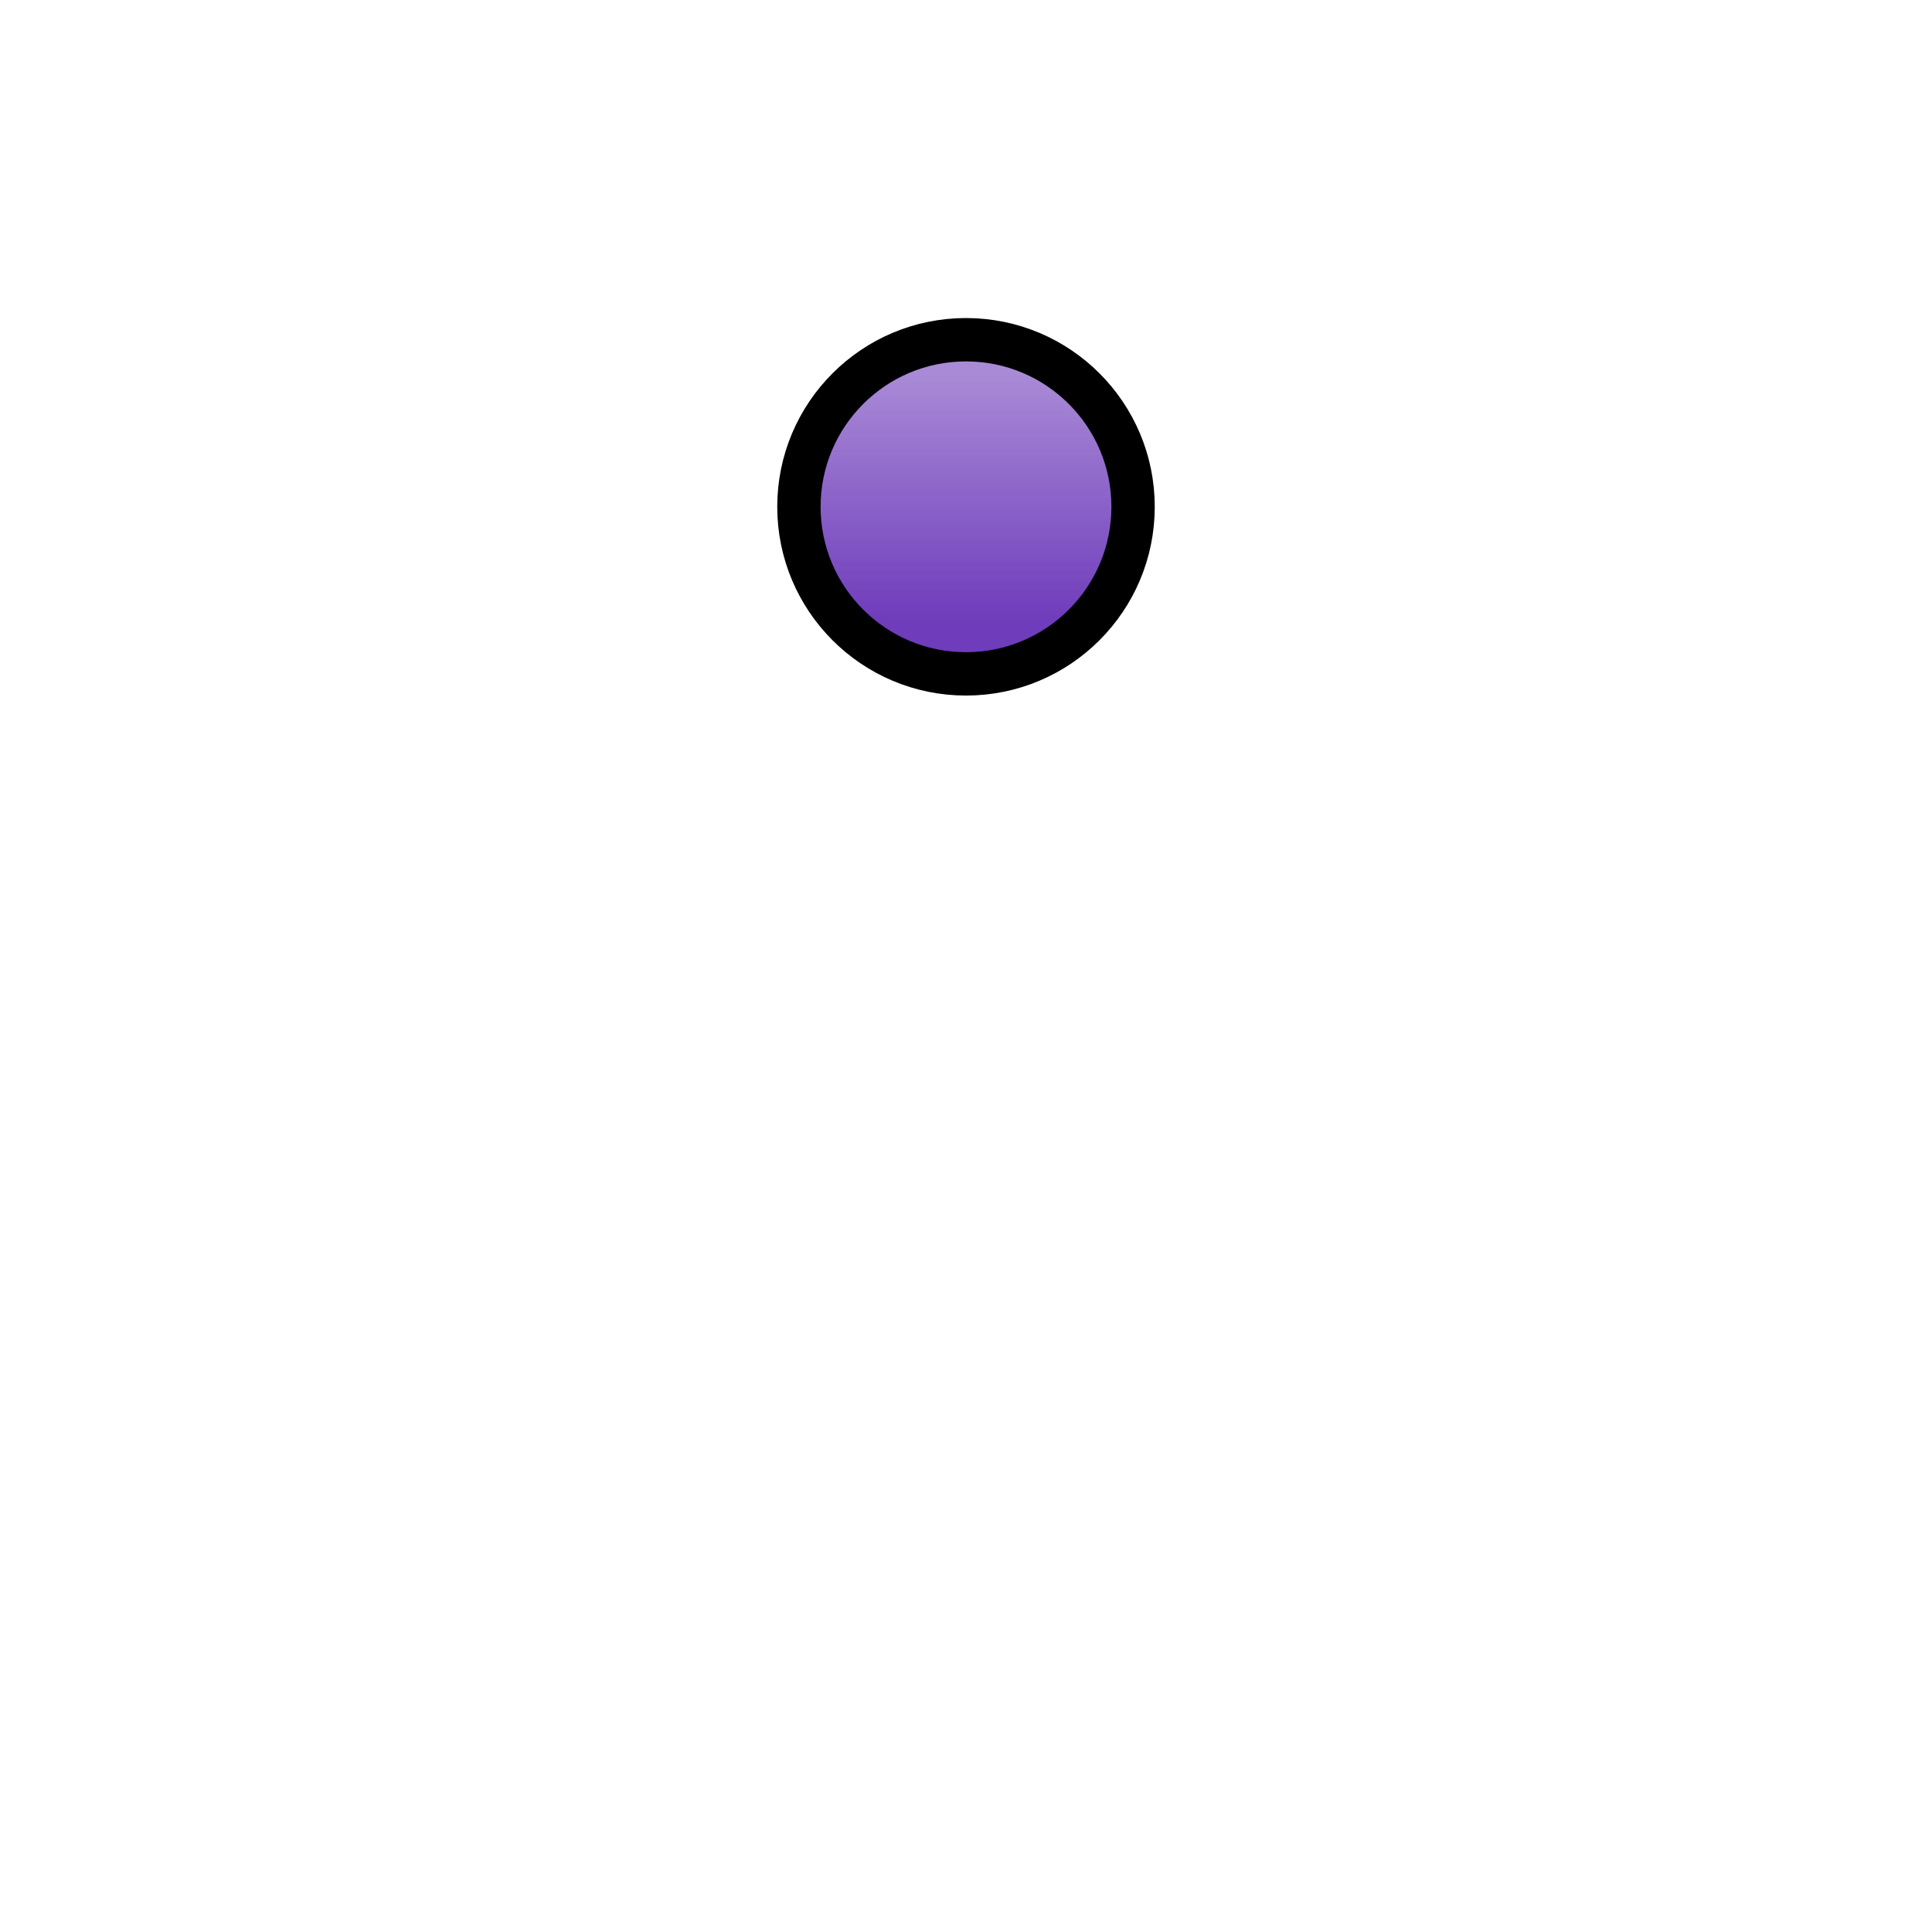
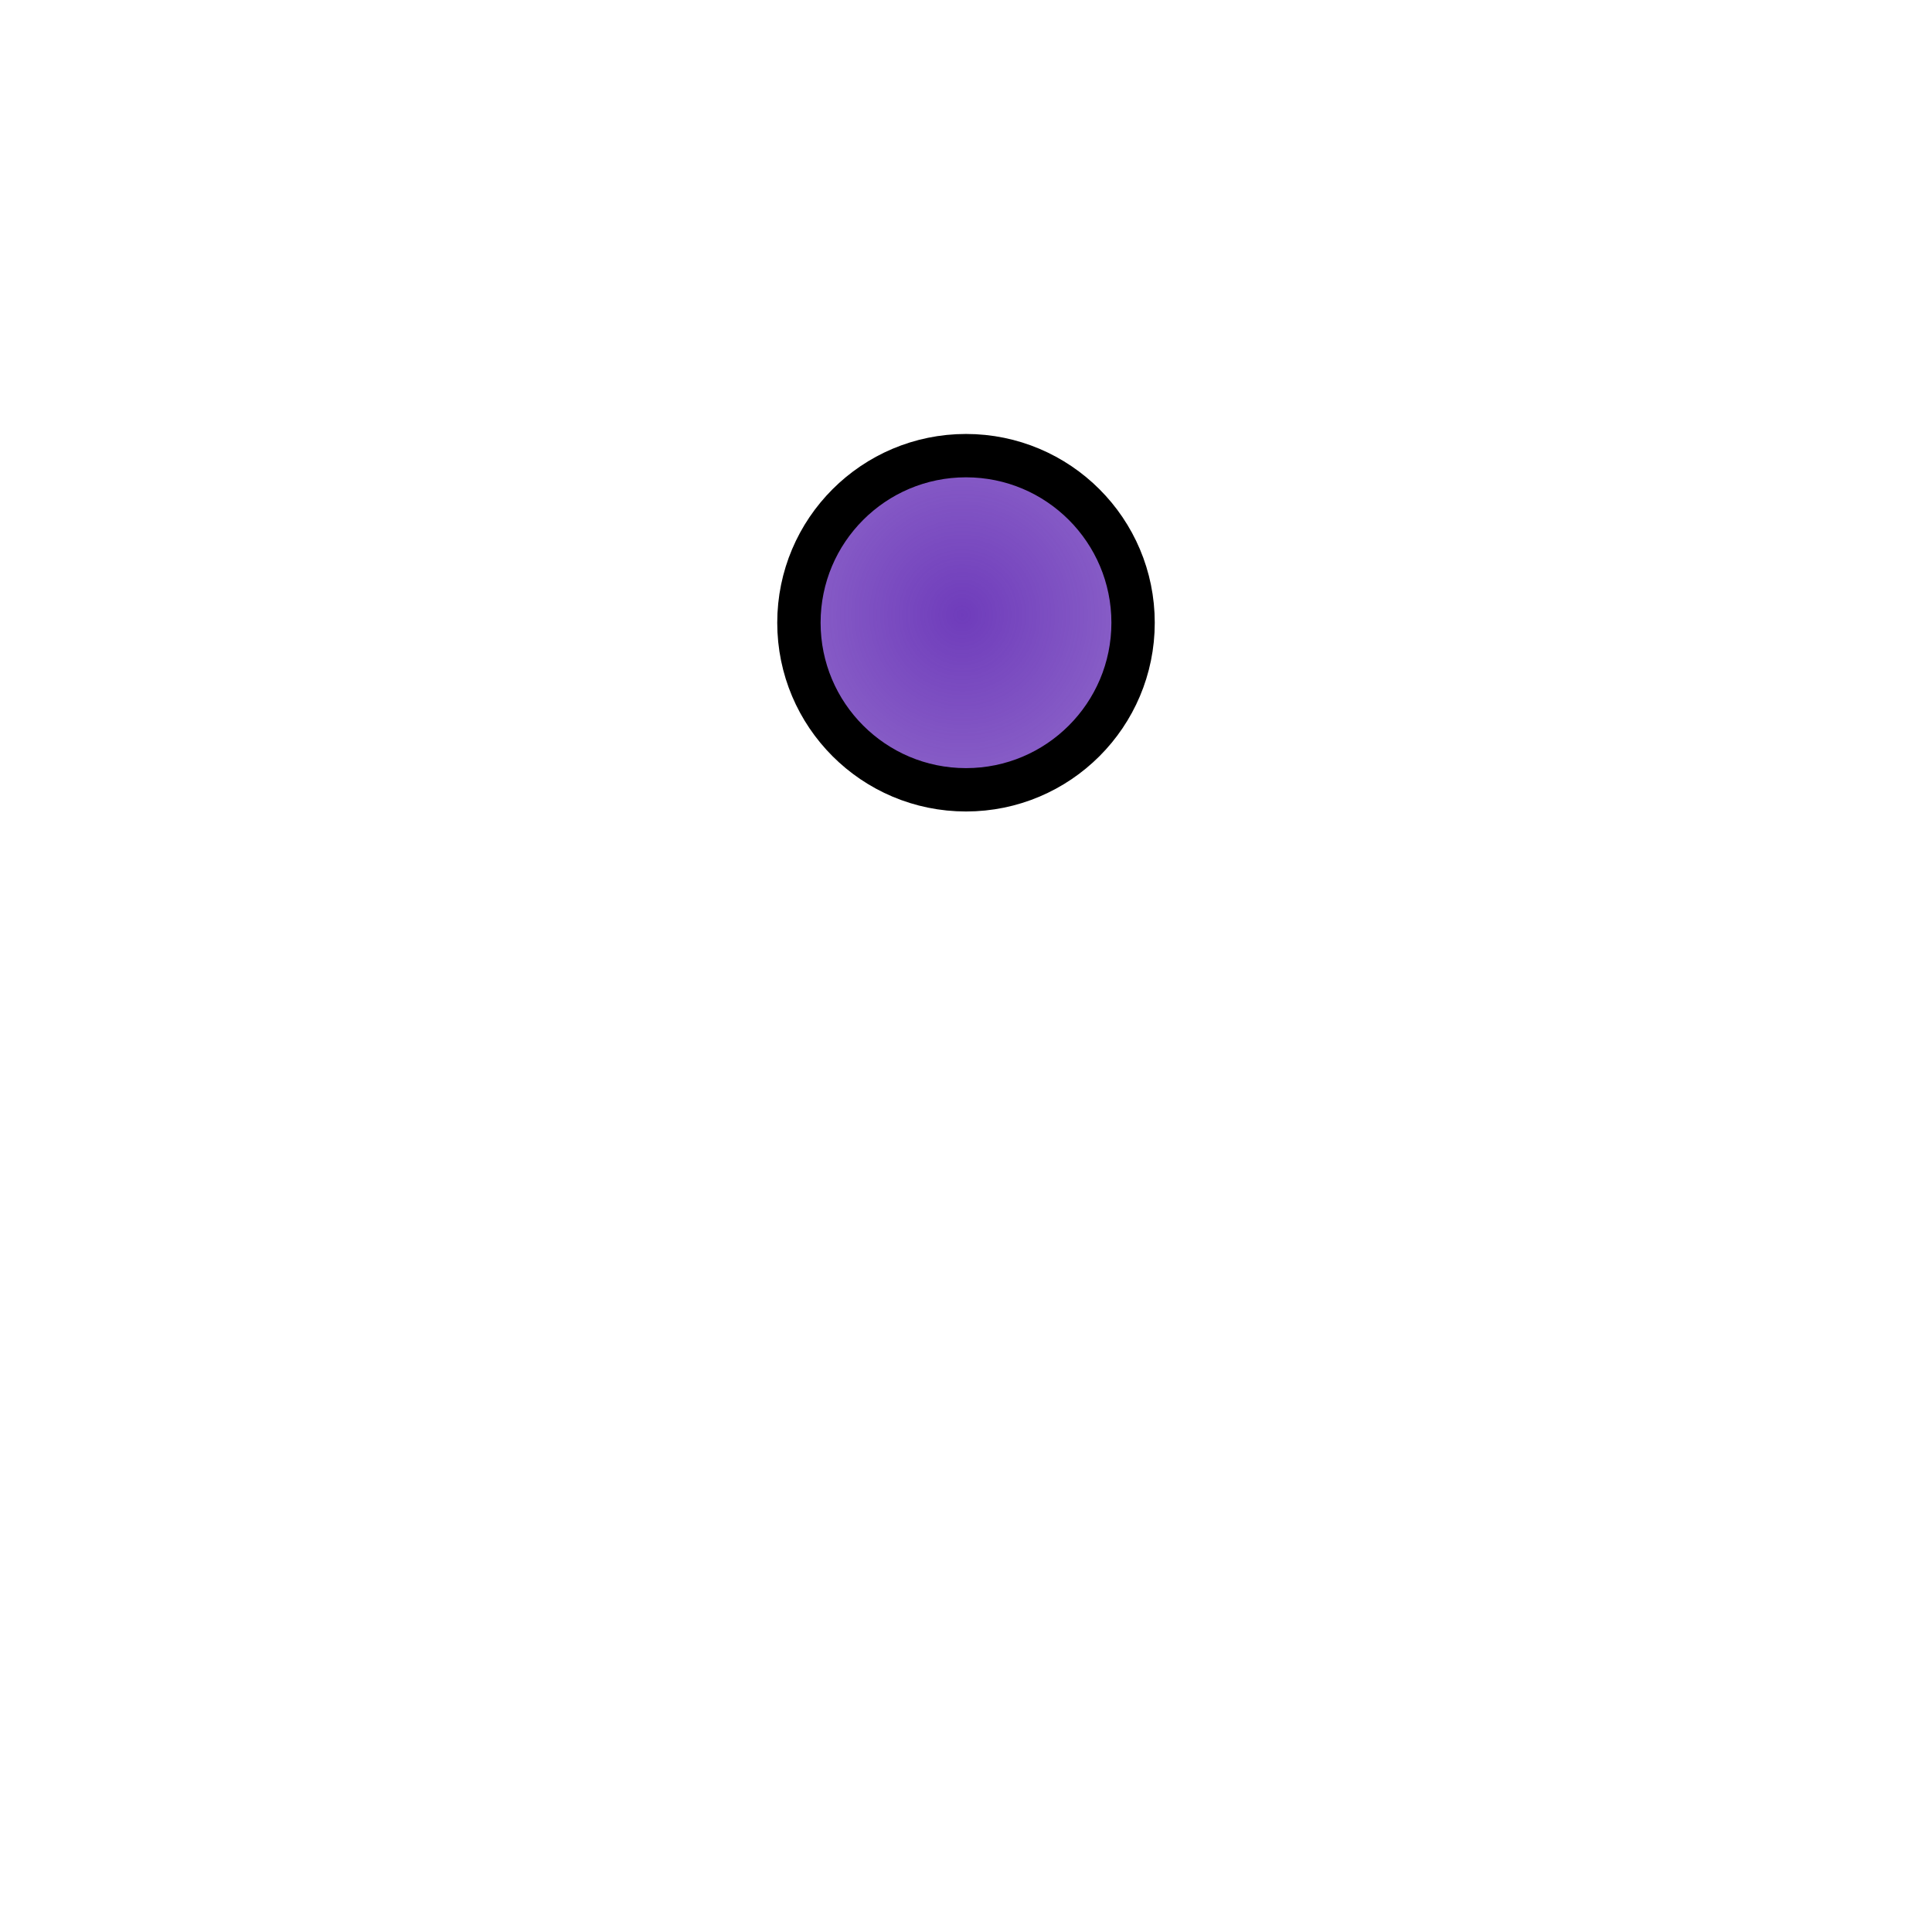
<svg xmlns="http://www.w3.org/2000/svg" xmlns:xlink="http://www.w3.org/1999/xlink" width="25" height="25" viewBox="0 0 25 25" id="svg4222" version="1.1">
  <defs id="defs4224">
    <linearGradient id="linearGradient857">
      <stop style="stop-color:#6f3cbb;stop-opacity:1;" offset="0" id="stop853" />
      <stop style="stop-color:#6f3cbb;stop-opacity:0.6" offset="1" id="stop855" />
    </linearGradient>
    <clipPath clipPathUnits="userSpaceOnUse" id="clipPath4910">
      <rect style="fill:#1a1a1a;fill-opacity:0;stroke:#ff0000;stroke-width:1.691;stroke-miterlimit:4;stroke-dasharray:none" id="rect4912" width="50.797" height="35.654" x="-3.446" y="1009.582" clip-path="none" />
    </clipPath>
    <clipPath clipPathUnits="userSpaceOnUse" id="clipPath4154">
      <rect style="fill:#1a1a1a;fill-opacity:0;stroke:#ff0000;stroke-width:0.964;stroke-miterlimit:4;stroke-dasharray:none" id="rect4156" width="57.791" height="29.347" x="-8.273" y="1011.56" />
    </clipPath>
    <filter style="color-interpolation-filters:sRGB" id="filter4209">
      <feGaussianBlur stdDeviation="1 1.05" result="blur" id="feGaussianBlur4211" />
    </filter>
    <filter style="color-interpolation-filters:sRGB" id="filter4321">
      <feGaussianBlur stdDeviation="1 1.05" result="blur" id="feGaussianBlur4323" />
    </filter>
    <filter style="color-interpolation-filters:sRGB" id="filter4207">
      <feGaussianBlur stdDeviation="0.5 0.55" result="fbSourceGraphic" id="feGaussianBlur4209" />
      <feColorMatrix result="fbSourceGraphicAlpha" in="fbSourceGraphic" values="0 0 0 -1 0 0 0 0 -1 0 0 0 0 -1 0 0 0 0 1 0" id="feColorMatrix4223" />
      <feColorMatrix id="feColorMatrix4225" values="1 0 0 0 0 0 1 0 0 0 0 0 1 0 0 0 0 0 1 -9.6 " result="colormatrix" in="fbSourceGraphic" />
      <feComposite id="feComposite4227" in2="colormatrix" operator="arithmetic" k2="1" result="fbSourceGraphic" k1="0" k3="0" k4="0" />
      <feColorMatrix result="fbSourceGraphicAlpha" in="fbSourceGraphic" values="0 0 0 -1 0 0 0 0 -1 0 0 0 0 -1 0 0 0 0 1 0" id="feColorMatrix4235" />
      <feColorMatrix id="feColorMatrix4237" values="1 0 0 0 0 0 1 0 0 0 0 0 1 0 0 0 0 0 1 -9.6 " result="colormatrix" in="fbSourceGraphic" />
      <feComposite id="feComposite4239" in2="colormatrix" operator="arithmetic" k2="1.38778e-016" result="fbSourceGraphic" k1="0" k3="0" k4="0" />
      <feColorMatrix result="fbSourceGraphicAlpha" in="fbSourceGraphic" values="0 0 0 -1 0 0 0 0 -1 0 0 0 0 -1 0 0 0 0 1 0" id="feColorMatrix4247" />
      <feColorMatrix id="feColorMatrix4249" values="1 0 0 0 0 0 1 0 0 0 0 0 1 0 0 0 0 0 1 -9.6 " result="colormatrix" in="fbSourceGraphic" />
      <feComposite id="feComposite4251" in2="colormatrix" operator="arithmetic" k2="1" result="fbSourceGraphic" k1="0" k3="0" k4="0" />
      <feColorMatrix result="fbSourceGraphicAlpha" in="fbSourceGraphic" values="0 0 0 -1 0 0 0 0 -1 0 0 0 0 -1 0 0 0 0 1 0" id="feColorMatrix4253" />
      <feColorMatrix id="feColorMatrix4255" values="1 0 0 0 0 0 1 0 0 0 0 0 1 0 0 0 0 0 1 -9.6 " result="colormatrix" in="fbSourceGraphic" />
      <feComposite id="feComposite4257" in2="colormatrix" operator="arithmetic" k2="1" result="fbSourceGraphic" k1="0" k3="0" k4="0" />
      <feColorMatrix result="fbSourceGraphicAlpha" in="fbSourceGraphic" values="0 0 0 -1 0 0 0 0 -1 0 0 0 0 -1 0 0 0 0 1 0" id="feColorMatrix4259" />
      <feColorMatrix id="feColorMatrix4261" values="1 0 0 0 0 0 1 0 0 0 0 0 1 0 0 0 0 0 1 -9.6 " result="colormatrix" in="fbSourceGraphic" />
      <feComposite id="feComposite4263" in2="colormatrix" operator="arithmetic" k2="0.6" result="fbSourceGraphic" k1="0" k3="0" k4="0" />
      <feColorMatrix result="fbSourceGraphicAlpha" in="fbSourceGraphic" values="0 0 0 -1 0 0 0 0 -1 0 0 0 0 -1 0 0 0 0 1 0" id="feColorMatrix4265" />
      <feColorMatrix id="feColorMatrix4267" values="1 0 0 0 0 0 1 0 0 0 0 0 1 0 0 0 0 0 1 -9.6 " result="colormatrix" in="fbSourceGraphic" />
      <feComposite id="feComposite4269" in2="colormatrix" operator="arithmetic" k2="0.6" result="composite" k1="0" k3="0" k4="0" />
    </filter>
    <pattern y="0" x="0" height="6" width="6" patternUnits="userSpaceOnUse" id="EMFhbasepattern" />
-     <linearGradient xlink:href="#linearGradient857" id="linearGradient859" x1="12.451" y1="1034.984" x2="12.451" y2="1030.976" gradientUnits="userSpaceOnUse" gradientTransform="matrix(0.7957031,0,0,0.7957031,2.561992,211.8649)" />
+     <radialGradient xlink:href="#linearGradient857" id="radialGradient4519" cx="15.678" cy="1034.995" fx="15.678" fy="1034.995" r="2.443" gradientUnits="userSpaceOnUse" gradientTransform="matrix(-1.968282,-3.5872548e-6,3.6714714e-6,-2.01449,43.30515,3120.315)" />
  </defs>
  <g id="layer1" transform="translate(0,-1027.362)">
-     <circle style="opacity:1;fill:url(#linearGradient859);fill-opacity:1;stroke:#000000;stroke-width:0.561" id="path851" cy="1033.92" cx="12.5" r="2.162" />
+     <circle style="opacity:1;fill:url(#radialGradient4519);fill-opacity:1;stroke:#000000;stroke-width:0.561" id="path851" cy="1035.42" cx="12.5" r="2.162" />
  </g>
</svg>
